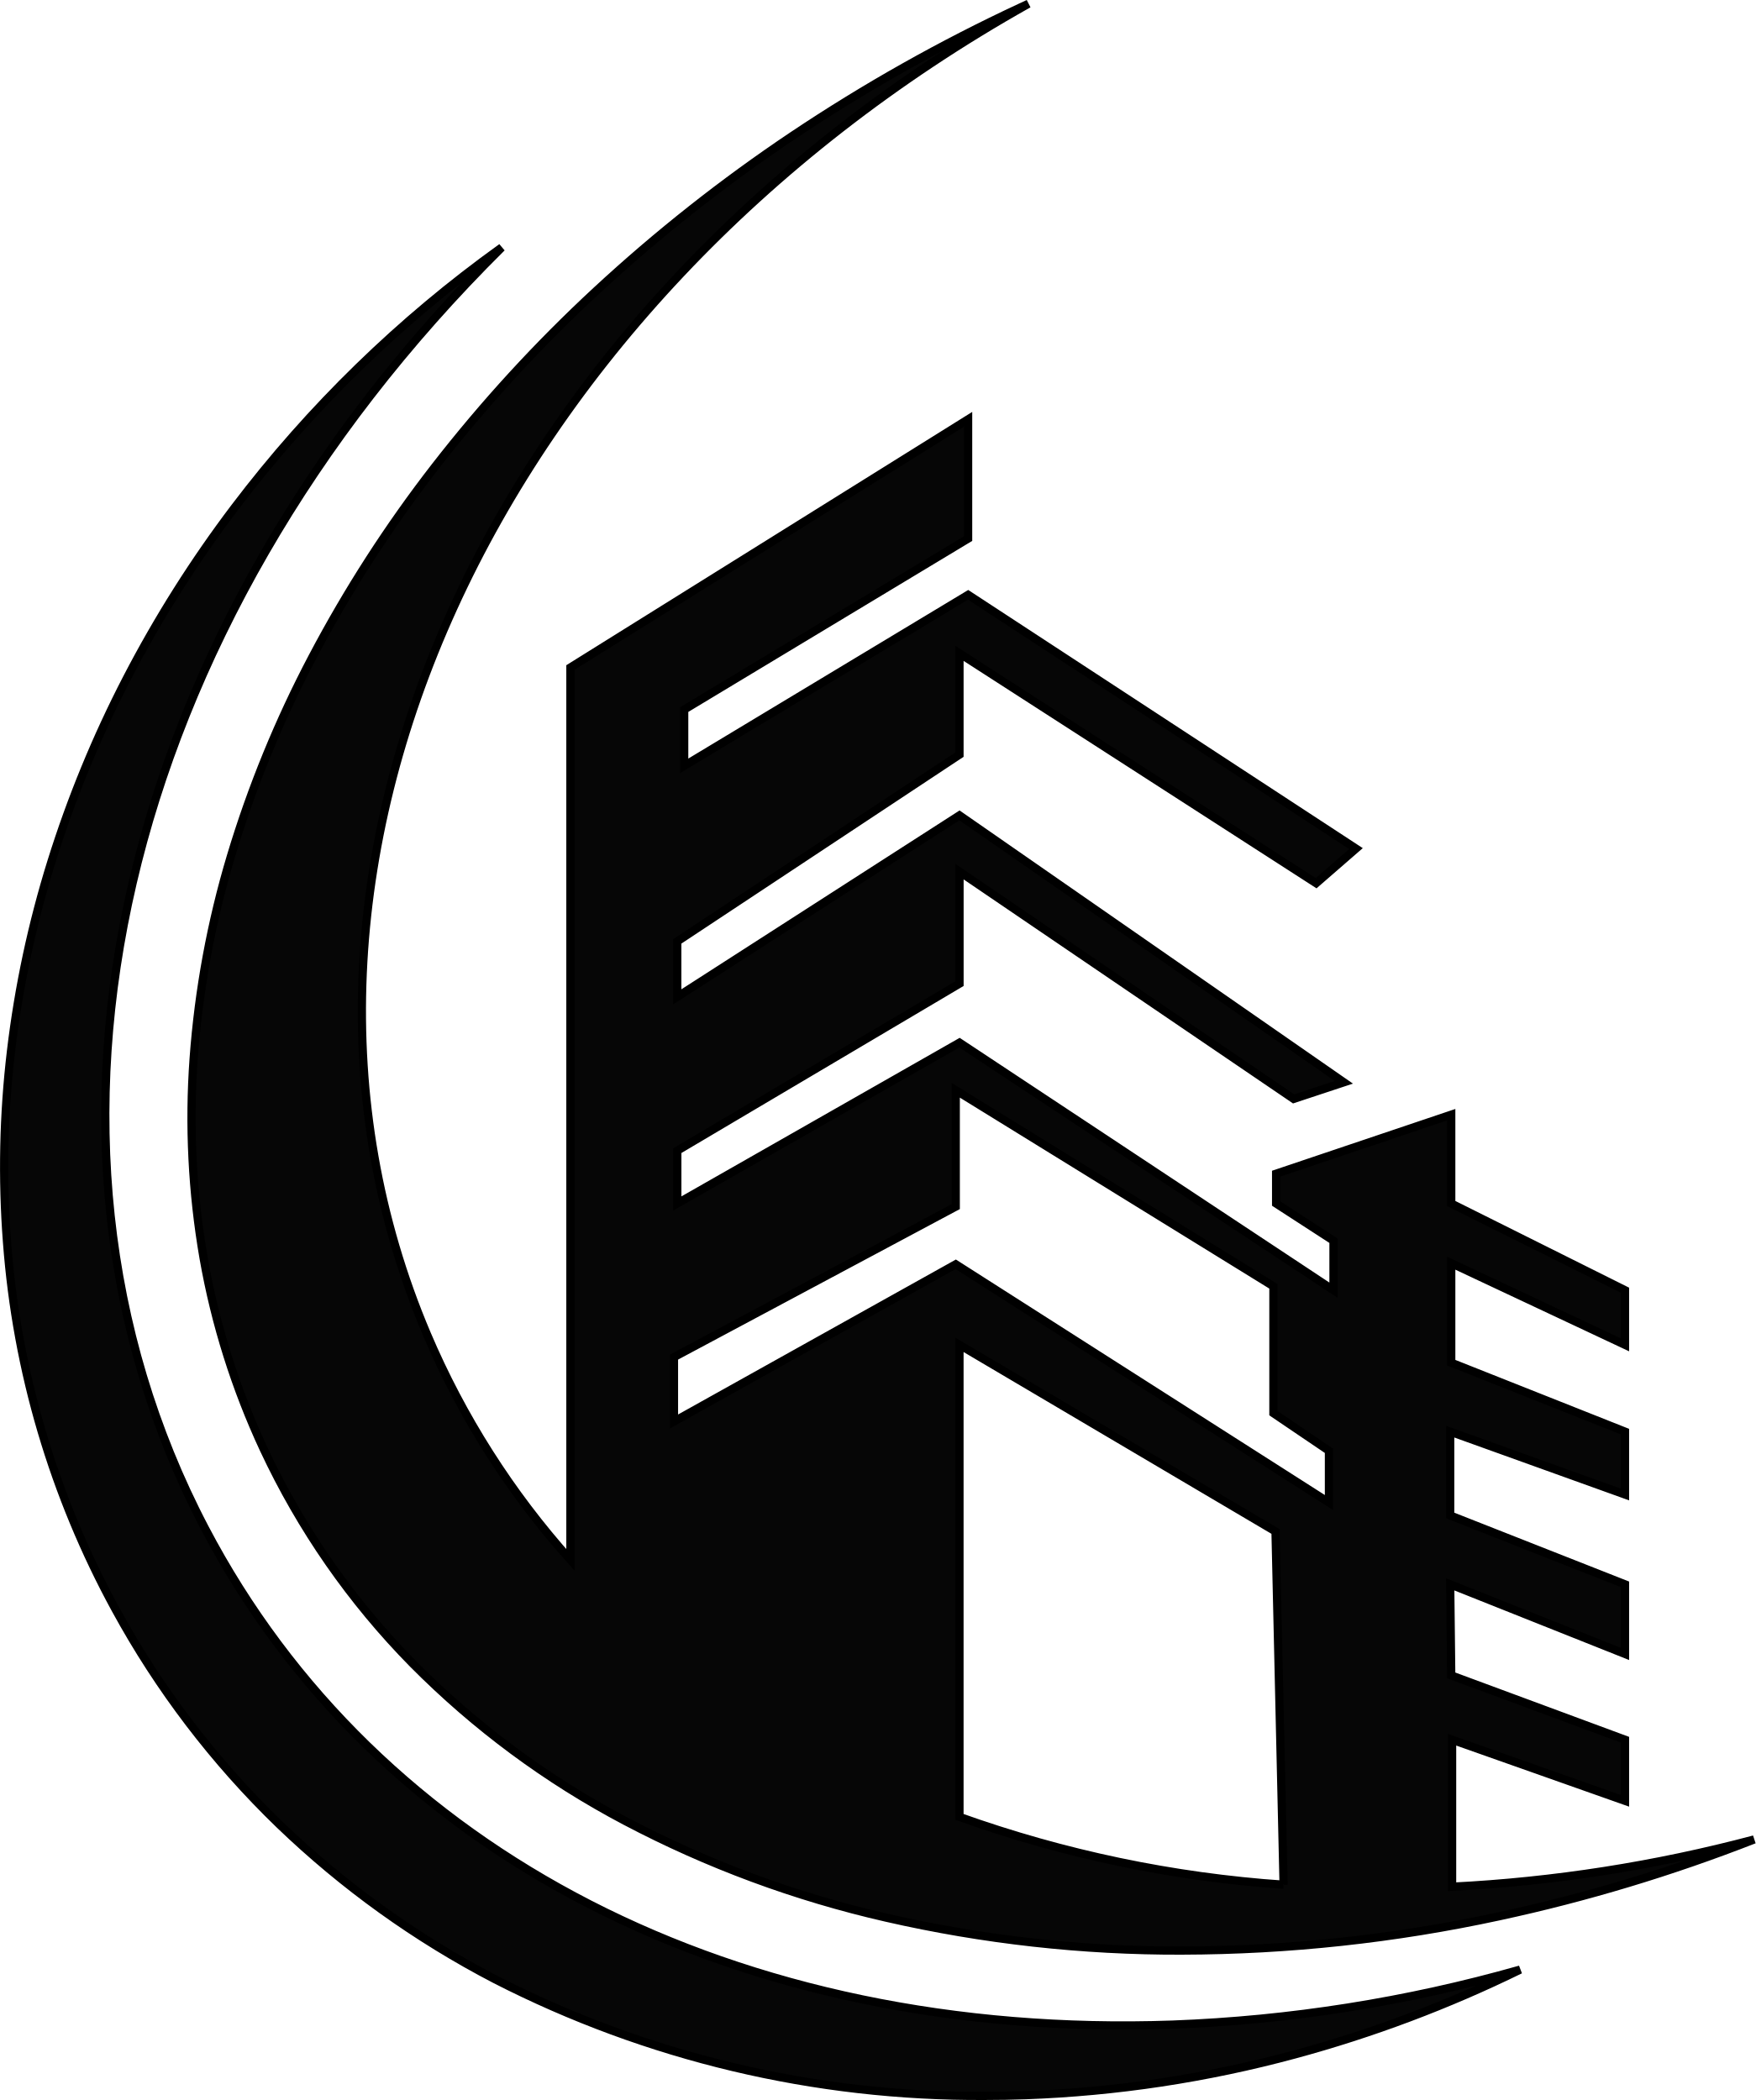
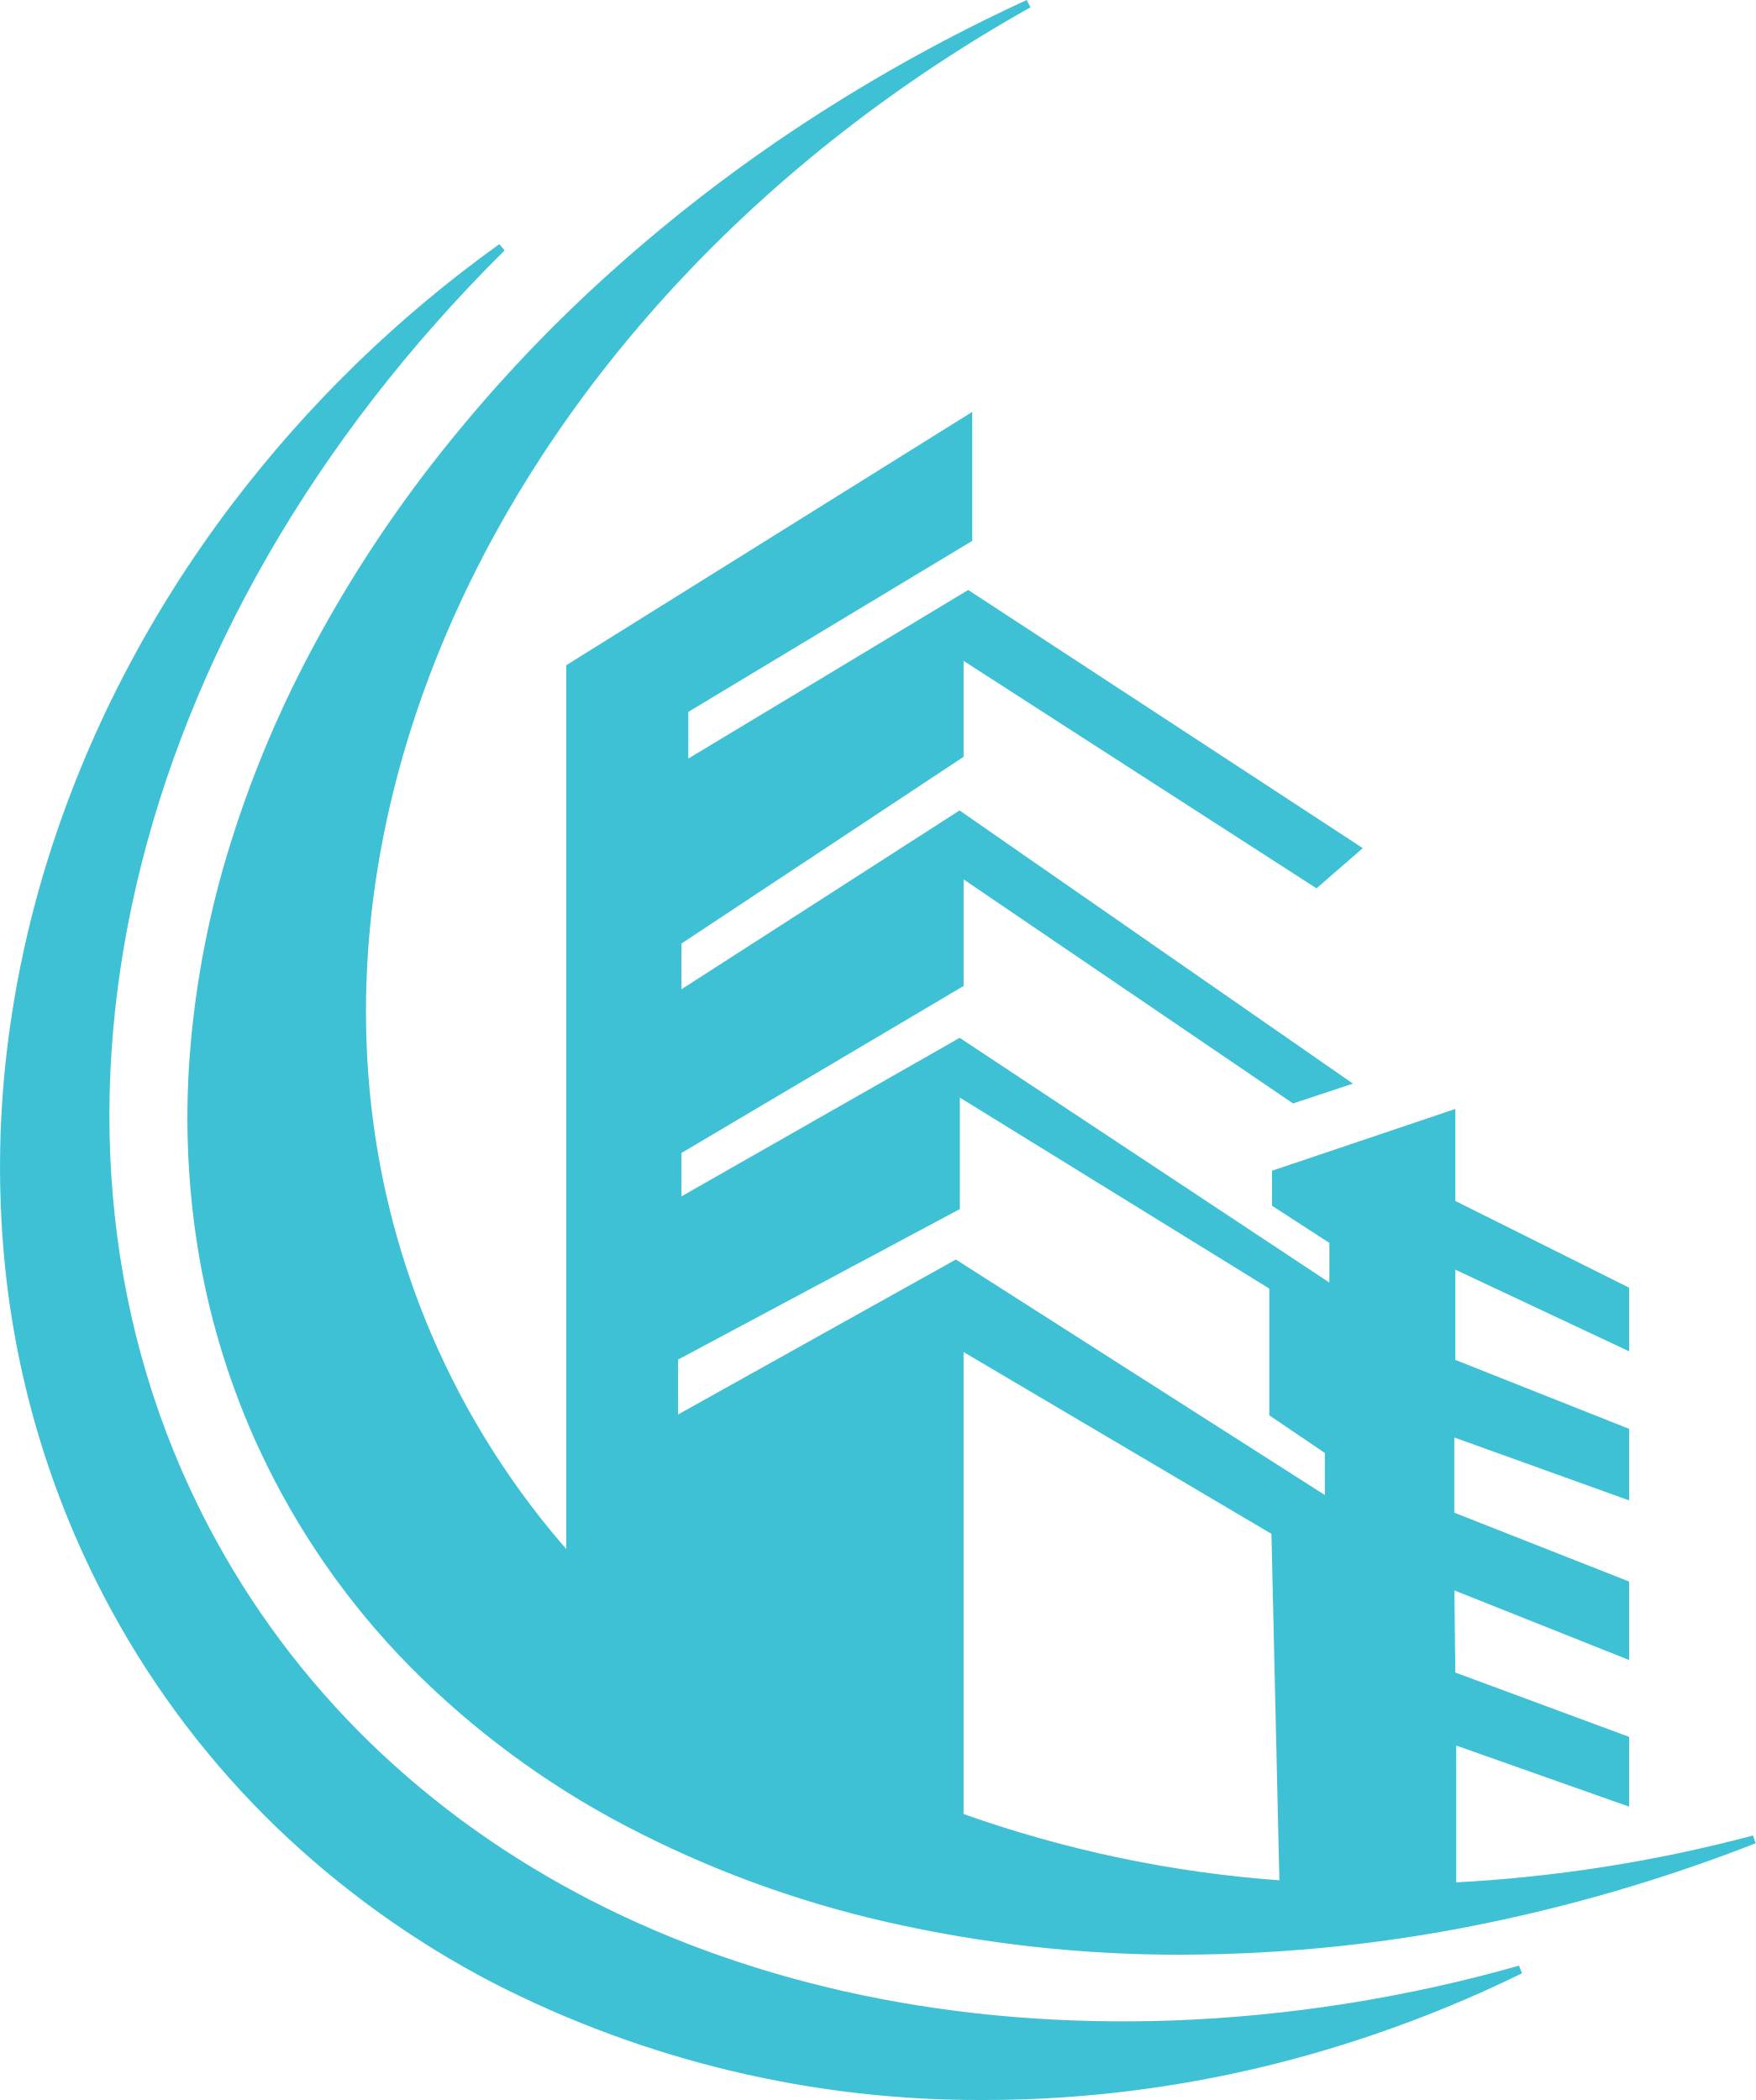
- <svg xmlns="http://www.w3.org/2000/svg" width="213.409" height="255.339" viewBox="0 0 213.409 255.339">
-   <path id="Unión_1" data-name="Unión 1" d="M-382.765,219.751a112.886,112.886,0,0,1-26.23-18.832,108.813,108.813,0,0,1-19.943-26.179,110.433,110.433,0,0,1-13.181-44.628,119.6,119.6,0,0,1,.485-23.234,128.5,128.5,0,0,1,4.92-23.044,137.546,137.546,0,0,1,9.147-22.249A144.756,144.756,0,0,1-414.4,40.738,151.347,151.347,0,0,1-381.98,9.172c-46.527,46.112-61.095,108.014-36.093,155.712,20.783,39.65,64.759,62.218,117.634,60.37a179.11,179.11,0,0,0,42.26-6.686,153.211,153.211,0,0,1-27.428,10.319,145.5,145.5,0,0,1-32.7,4.946h-.006q-2.443.086-4.876.085A128.831,128.831,0,0,1-382.765,219.751Zm83.478-3.5a158.763,158.763,0,0,1-35.938-4,130.143,130.143,0,0,1-31.744-11.758,105.828,105.828,0,0,1-25.8-19.114,93.619,93.619,0,0,1-18.138-26.086,93.255,93.255,0,0,1-7.315-23.242,99.906,99.906,0,0,1-1.209-24.269,114.935,114.935,0,0,1,4.532-24.6,135.34,135.34,0,0,1,9.913-24.226A157.323,157.323,0,0,1-390.062,35.8a177.674,177.674,0,0,1,19.574-21.351A194.133,194.133,0,0,1-346.637-4.4,206.686,206.686,0,0,1-318.88-20.033q.466-.217.932-.432c-65.067,36.532-97.025,105.478-73.126,161.781a99.41,99.41,0,0,0,17.443,27.434V60.242l48.346-30.176v14.5L-359.8,65.362V72.2l34.518-20.794,47.146,30.856-4.841,4.209-43.358-27.95V70.834l-34.306,22.71v6.742l34.306-22.063,46.725,32.455-6.1,2.02-40.621-27.635V98.68l-34.306,20.31v6.42l34.306-19.553,45.462,30.1v-6.02l-6.975-4.524v-3.622l21.288-7.176v10.8l21.123,10.544V142.6l-21.123-9.928v12.1l21.123,8.382V160.8l-21.25-7.645v10.193l21.25,8.373v8.465l-21.25-8.465.127,11.071,21.123,7.823v7.429l-21.018-7.429v17.87a177.663,177.663,0,0,0,36.713-5.742,201.458,201.458,0,0,1-30.979,9.335,184.333,184.333,0,0,1-38.556,4.172Zm12.352-8-.983-42.961L-326.337,142.6V200A147.119,147.119,0,0,0-286.935,208.246Zm5.513-46.478v-6.293l-6.751-4.573V135.48l-38.617-23.835v14.148l-34.253,18.3v7.828l34.253-19.114Z" transform="translate(442.972 20.919)" fill="#060606" stroke="#000" stroke-width="1" />
+ <svg xmlns="http://www.w3.org/2000/svg" width="213.409" height="255.339" viewBox="0 0 213.409 255.339" version="1.1" id="svg3">
+   <defs id="defs7" />
+   <path id="Unión_1" data-name="Unión 1" d="M-382.765,219.751a112.886,112.886,0,0,1-26.23-18.832,108.813,108.813,0,0,1-19.943-26.179,110.433,110.433,0,0,1-13.181-44.628,119.6,119.6,0,0,1,.485-23.234,128.5,128.5,0,0,1,4.92-23.044,137.546,137.546,0,0,1,9.147-22.249A144.756,144.756,0,0,1-414.4,40.738,151.347,151.347,0,0,1-381.98,9.172c-46.527,46.112-61.095,108.014-36.093,155.712,20.783,39.65,64.759,62.218,117.634,60.37a179.11,179.11,0,0,0,42.26-6.686,153.211,153.211,0,0,1-27.428,10.319,145.5,145.5,0,0,1-32.7,4.946h-.006q-2.443.086-4.876.085A128.831,128.831,0,0,1-382.765,219.751Zm83.478-3.5a158.763,158.763,0,0,1-35.938-4,130.143,130.143,0,0,1-31.744-11.758,105.828,105.828,0,0,1-25.8-19.114,93.619,93.619,0,0,1-18.138-26.086,93.255,93.255,0,0,1-7.315-23.242,99.906,99.906,0,0,1-1.209-24.269,114.935,114.935,0,0,1,4.532-24.6,135.34,135.34,0,0,1,9.913-24.226A157.323,157.323,0,0,1-390.062,35.8a177.674,177.674,0,0,1,19.574-21.351A194.133,194.133,0,0,1-346.637-4.4,206.686,206.686,0,0,1-318.88-20.033q.466-.217.932-.432c-65.067,36.532-97.025,105.478-73.126,161.781a99.41,99.41,0,0,0,17.443,27.434V60.242l48.346-30.176v14.5L-359.8,65.362V72.2l34.518-20.794,47.146,30.856-4.841,4.209-43.358-27.95V70.834l-34.306,22.71v6.742l34.306-22.063,46.725,32.455-6.1,2.02-40.621-27.635V98.68l-34.306,20.31v6.42l34.306-19.553,45.462,30.1v-6.02l-6.975-4.524v-3.622l21.288-7.176v10.8l21.123,10.544V142.6l-21.123-9.928v12.1l21.123,8.382V160.8l-21.25-7.645v10.193l21.25,8.373v8.465l-21.25-8.465.127,11.071,21.123,7.823v7.429l-21.018-7.429v17.87a177.663,177.663,0,0,0,36.713-5.742,201.458,201.458,0,0,1-30.979,9.335,184.333,184.333,0,0,1-38.556,4.172Zm12.352-8-.983-42.961L-326.337,142.6V200A147.119,147.119,0,0,0-286.935,208.246Zm5.513-46.478v-6.293l-6.751-4.573V135.48l-38.617-23.835v14.148l-34.253,18.3v7.828l34.253-19.114Z" transform="translate(442.972 20.919)" fill="#060606" stroke="#000" stroke-width="1" style="fill:#3ec1d5;fill-opacity:1;stroke:#3ec1d5;stroke-opacity:1" />
</svg>
